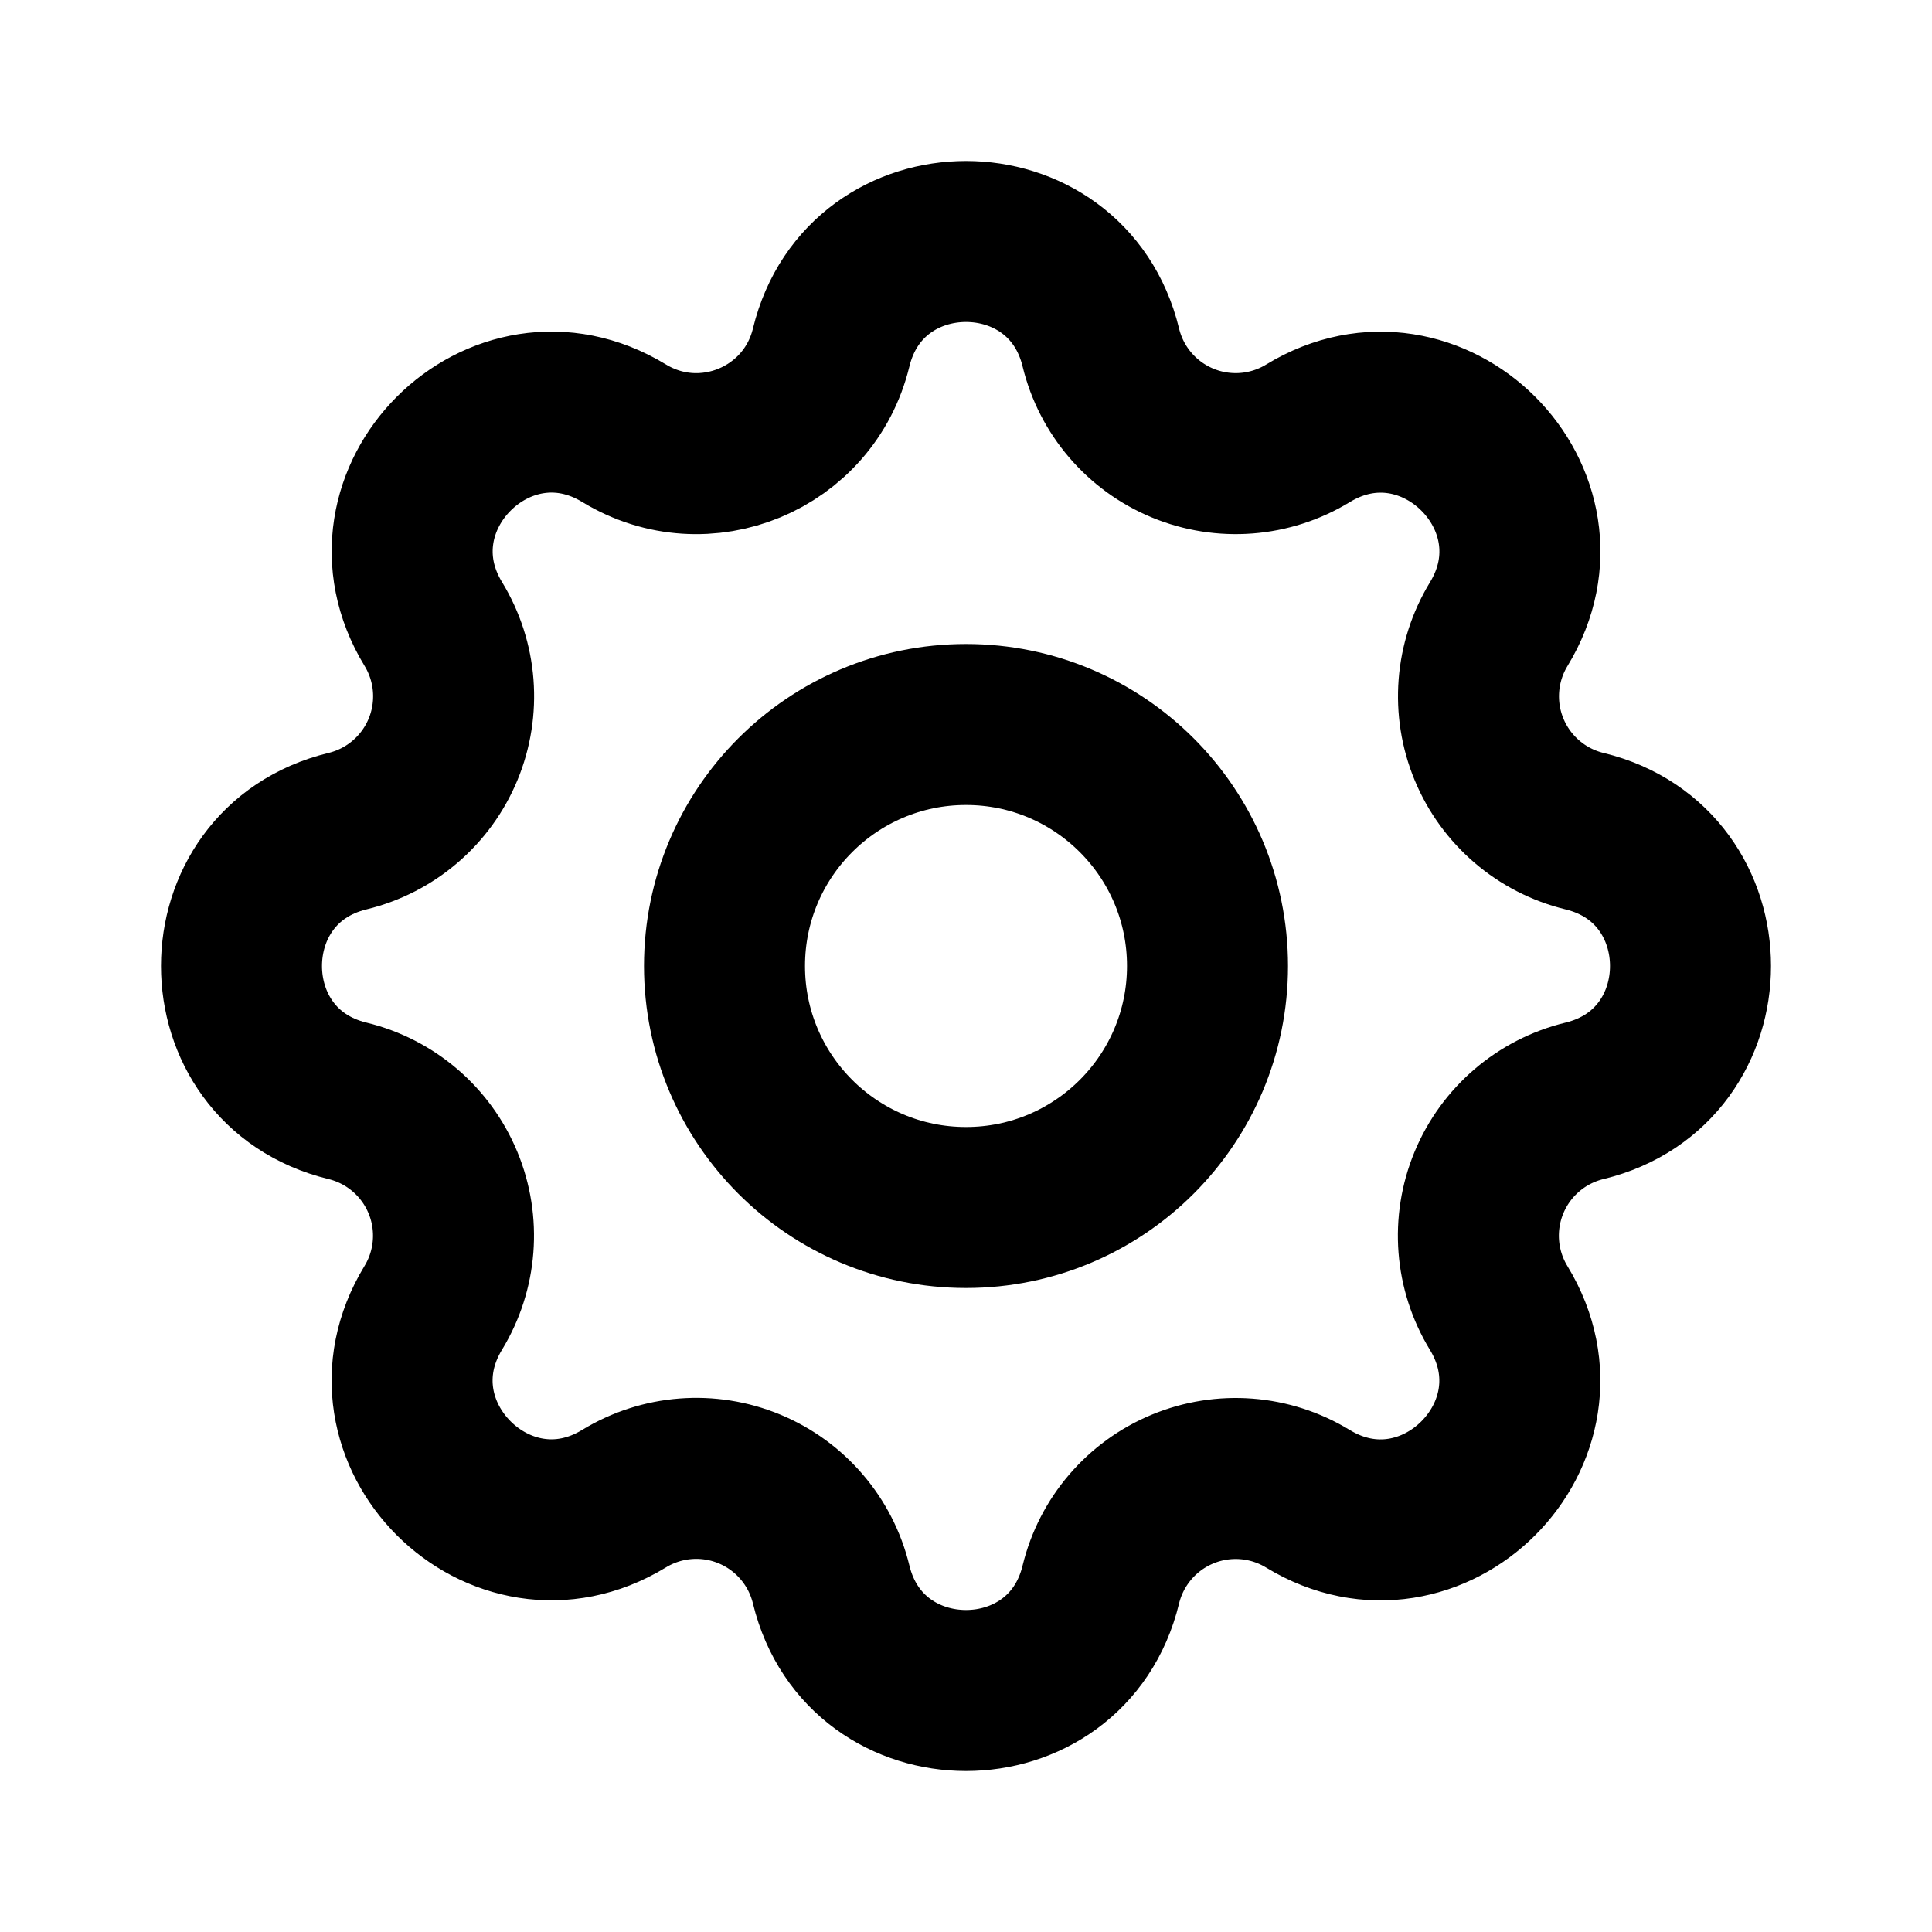
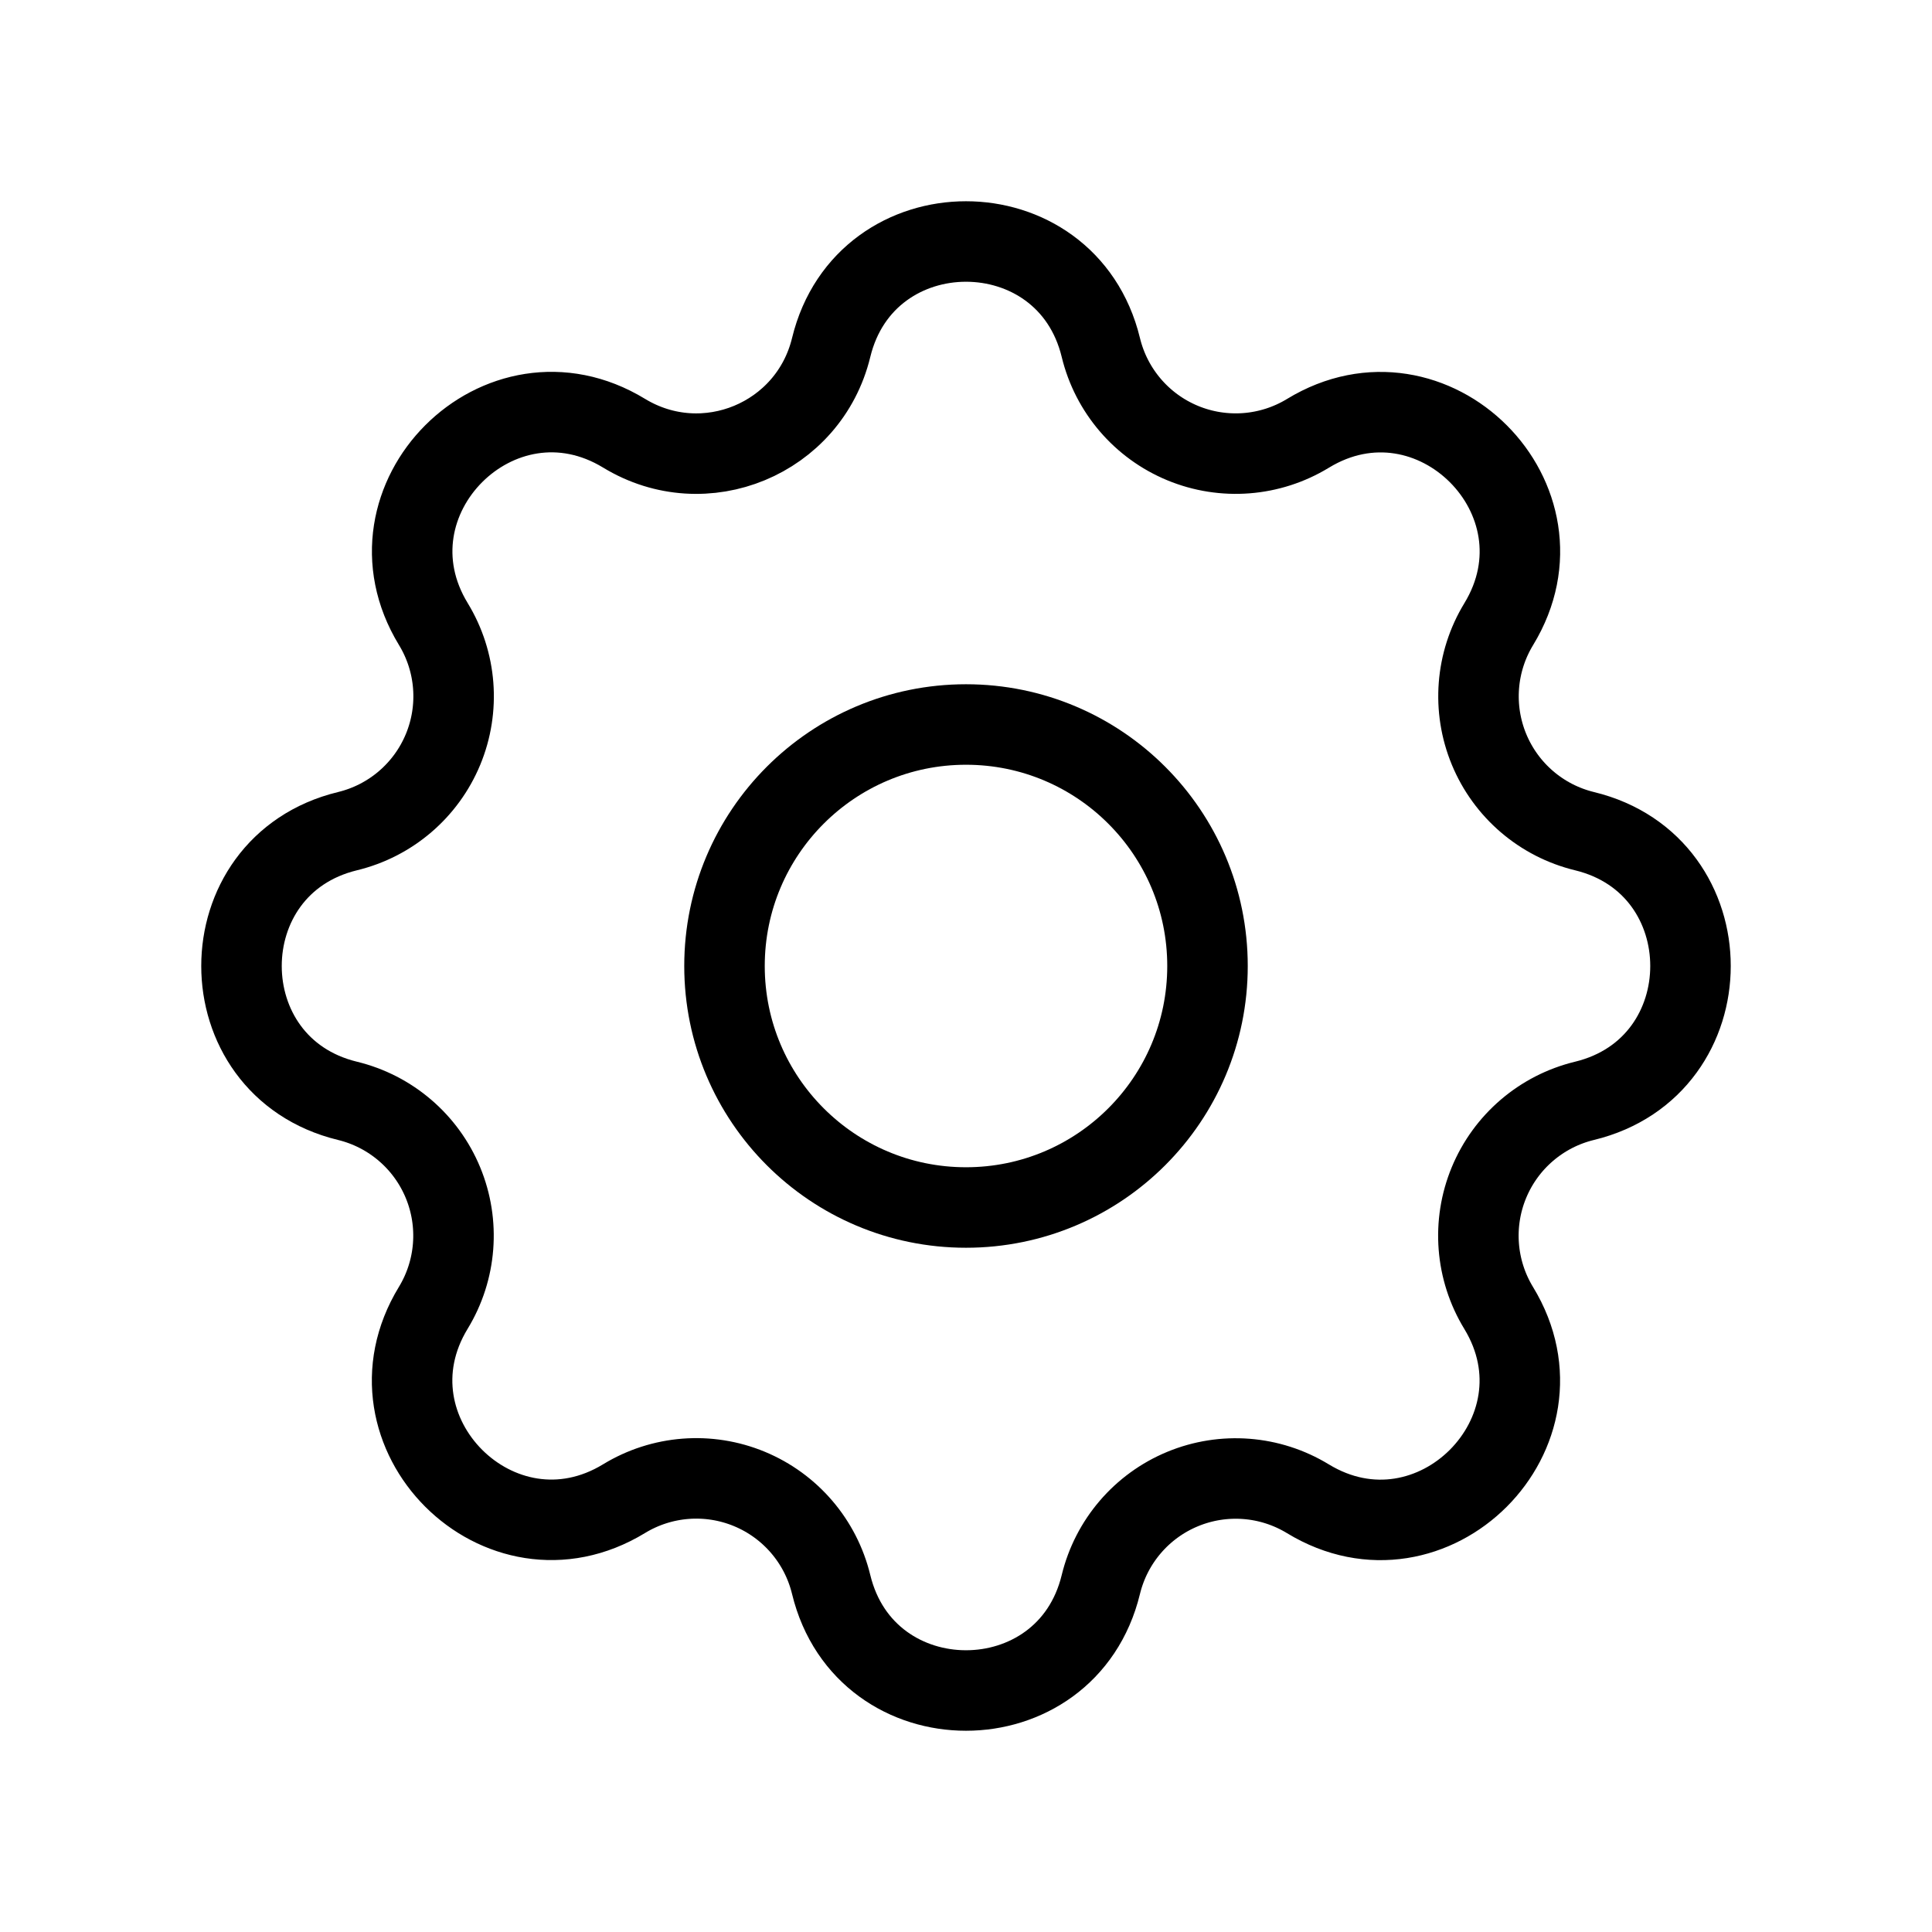
- <svg xmlns="http://www.w3.org/2000/svg" width="24" height="24" viewBox="0 0 24 24" fill="none" stroke="currentColor" stroke-width="2" stroke-linecap="round" stroke-linejoin="round">
+ <svg xmlns="http://www.w3.org/2000/svg" width="24" height="24" viewBox="0 0 24 24" fill="none" stroke="currentColor" stroke-width="1" stroke-linecap="round" stroke-linejoin="round">
  <path d="M10.325 4.317c.426 -1.756 2.924 -1.756 3.35 0a1.724 1.724 0 0 0 2.573 1.066c1.543 -.94 3.31 .826 2.37 2.37a1.724 1.724 0 0 0 1.065 2.572c1.756 .426 1.756 2.924 0 3.35a1.724 1.724 0 0 0 -1.066 2.573c.94 1.543 -.826 3.31 -2.37 2.37a1.724 1.724 0 0 0 -2.572 1.065c-.426 1.756 -2.924 1.756 -3.35 0a1.724 1.724 0 0 0 -2.573 -1.066c-1.543 .94 -3.31 -.826 -2.37 -2.37a1.724 1.724 0 0 0 -1.065 -2.572c-1.756 -.426 -1.756 -2.924 0 -3.35a1.724 1.724 0 0 0 1.066 -2.573c-.94 -1.543 .826 -3.31 2.37 -2.37c1 .608 2.296 .07 2.572 -1.065z" />
  <path d="M9 12a3 3 0 1 0 6 0a3 3 0 0 0 -6 0" />
</svg>
